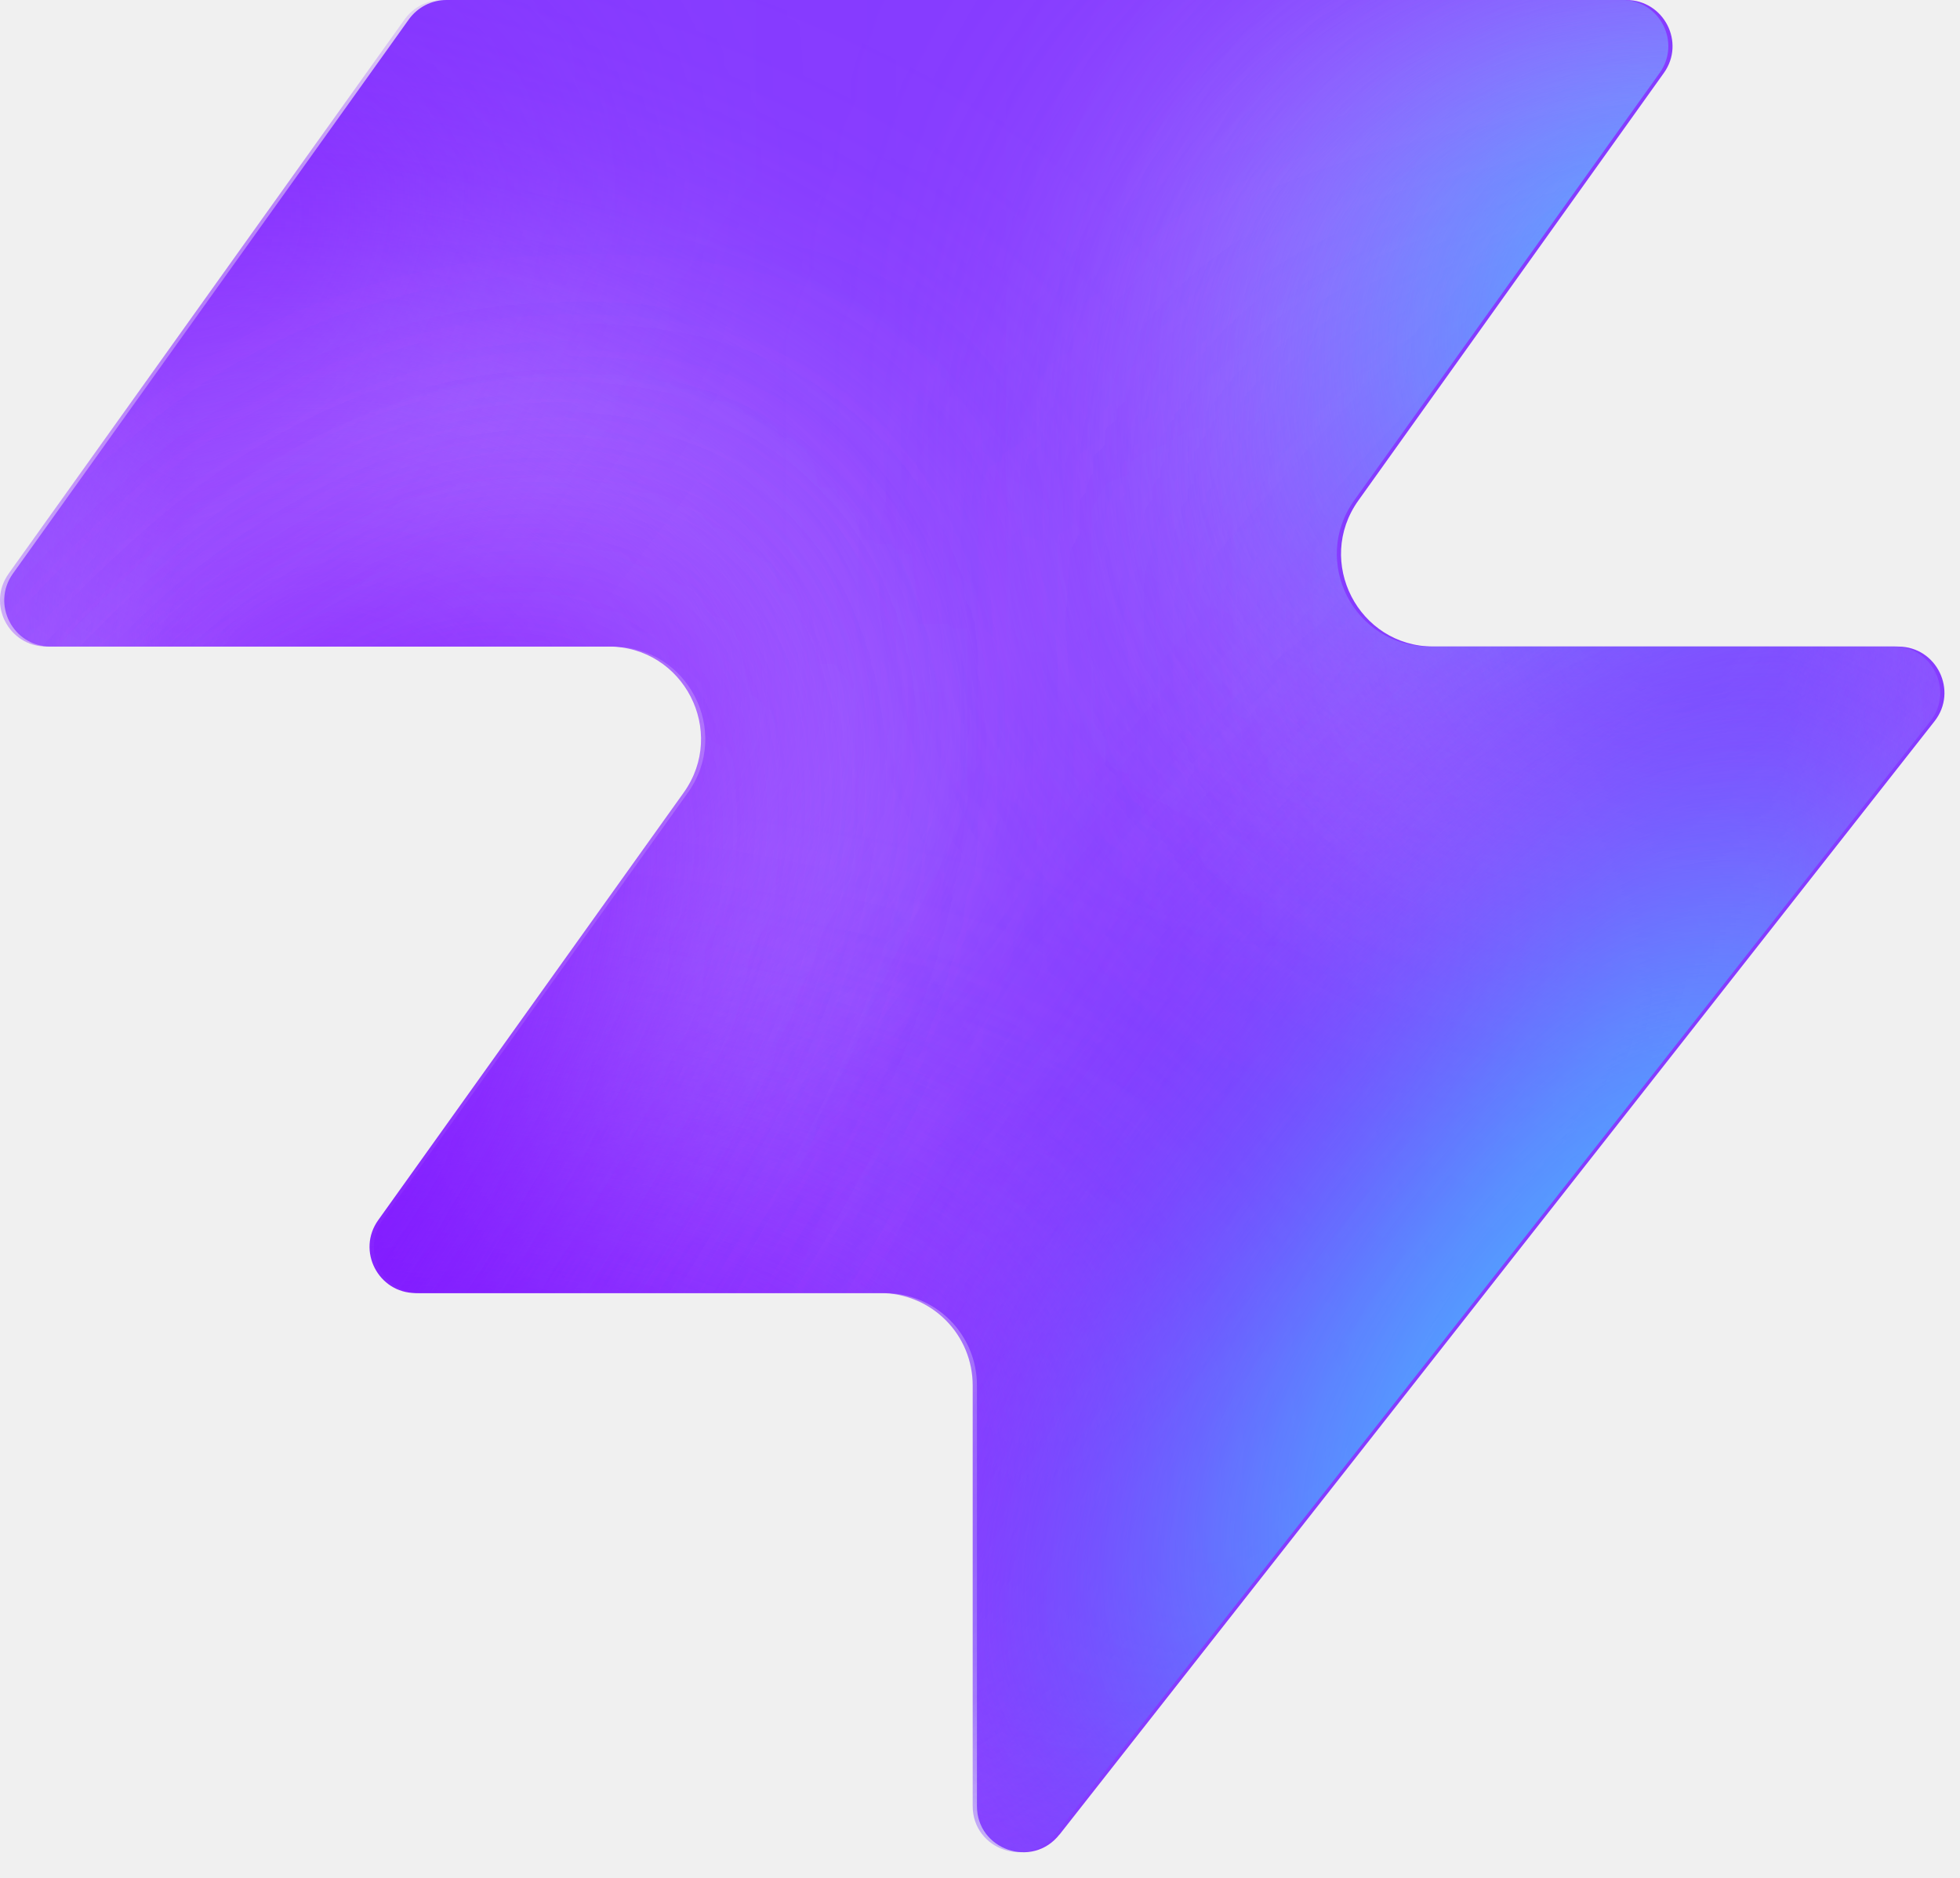
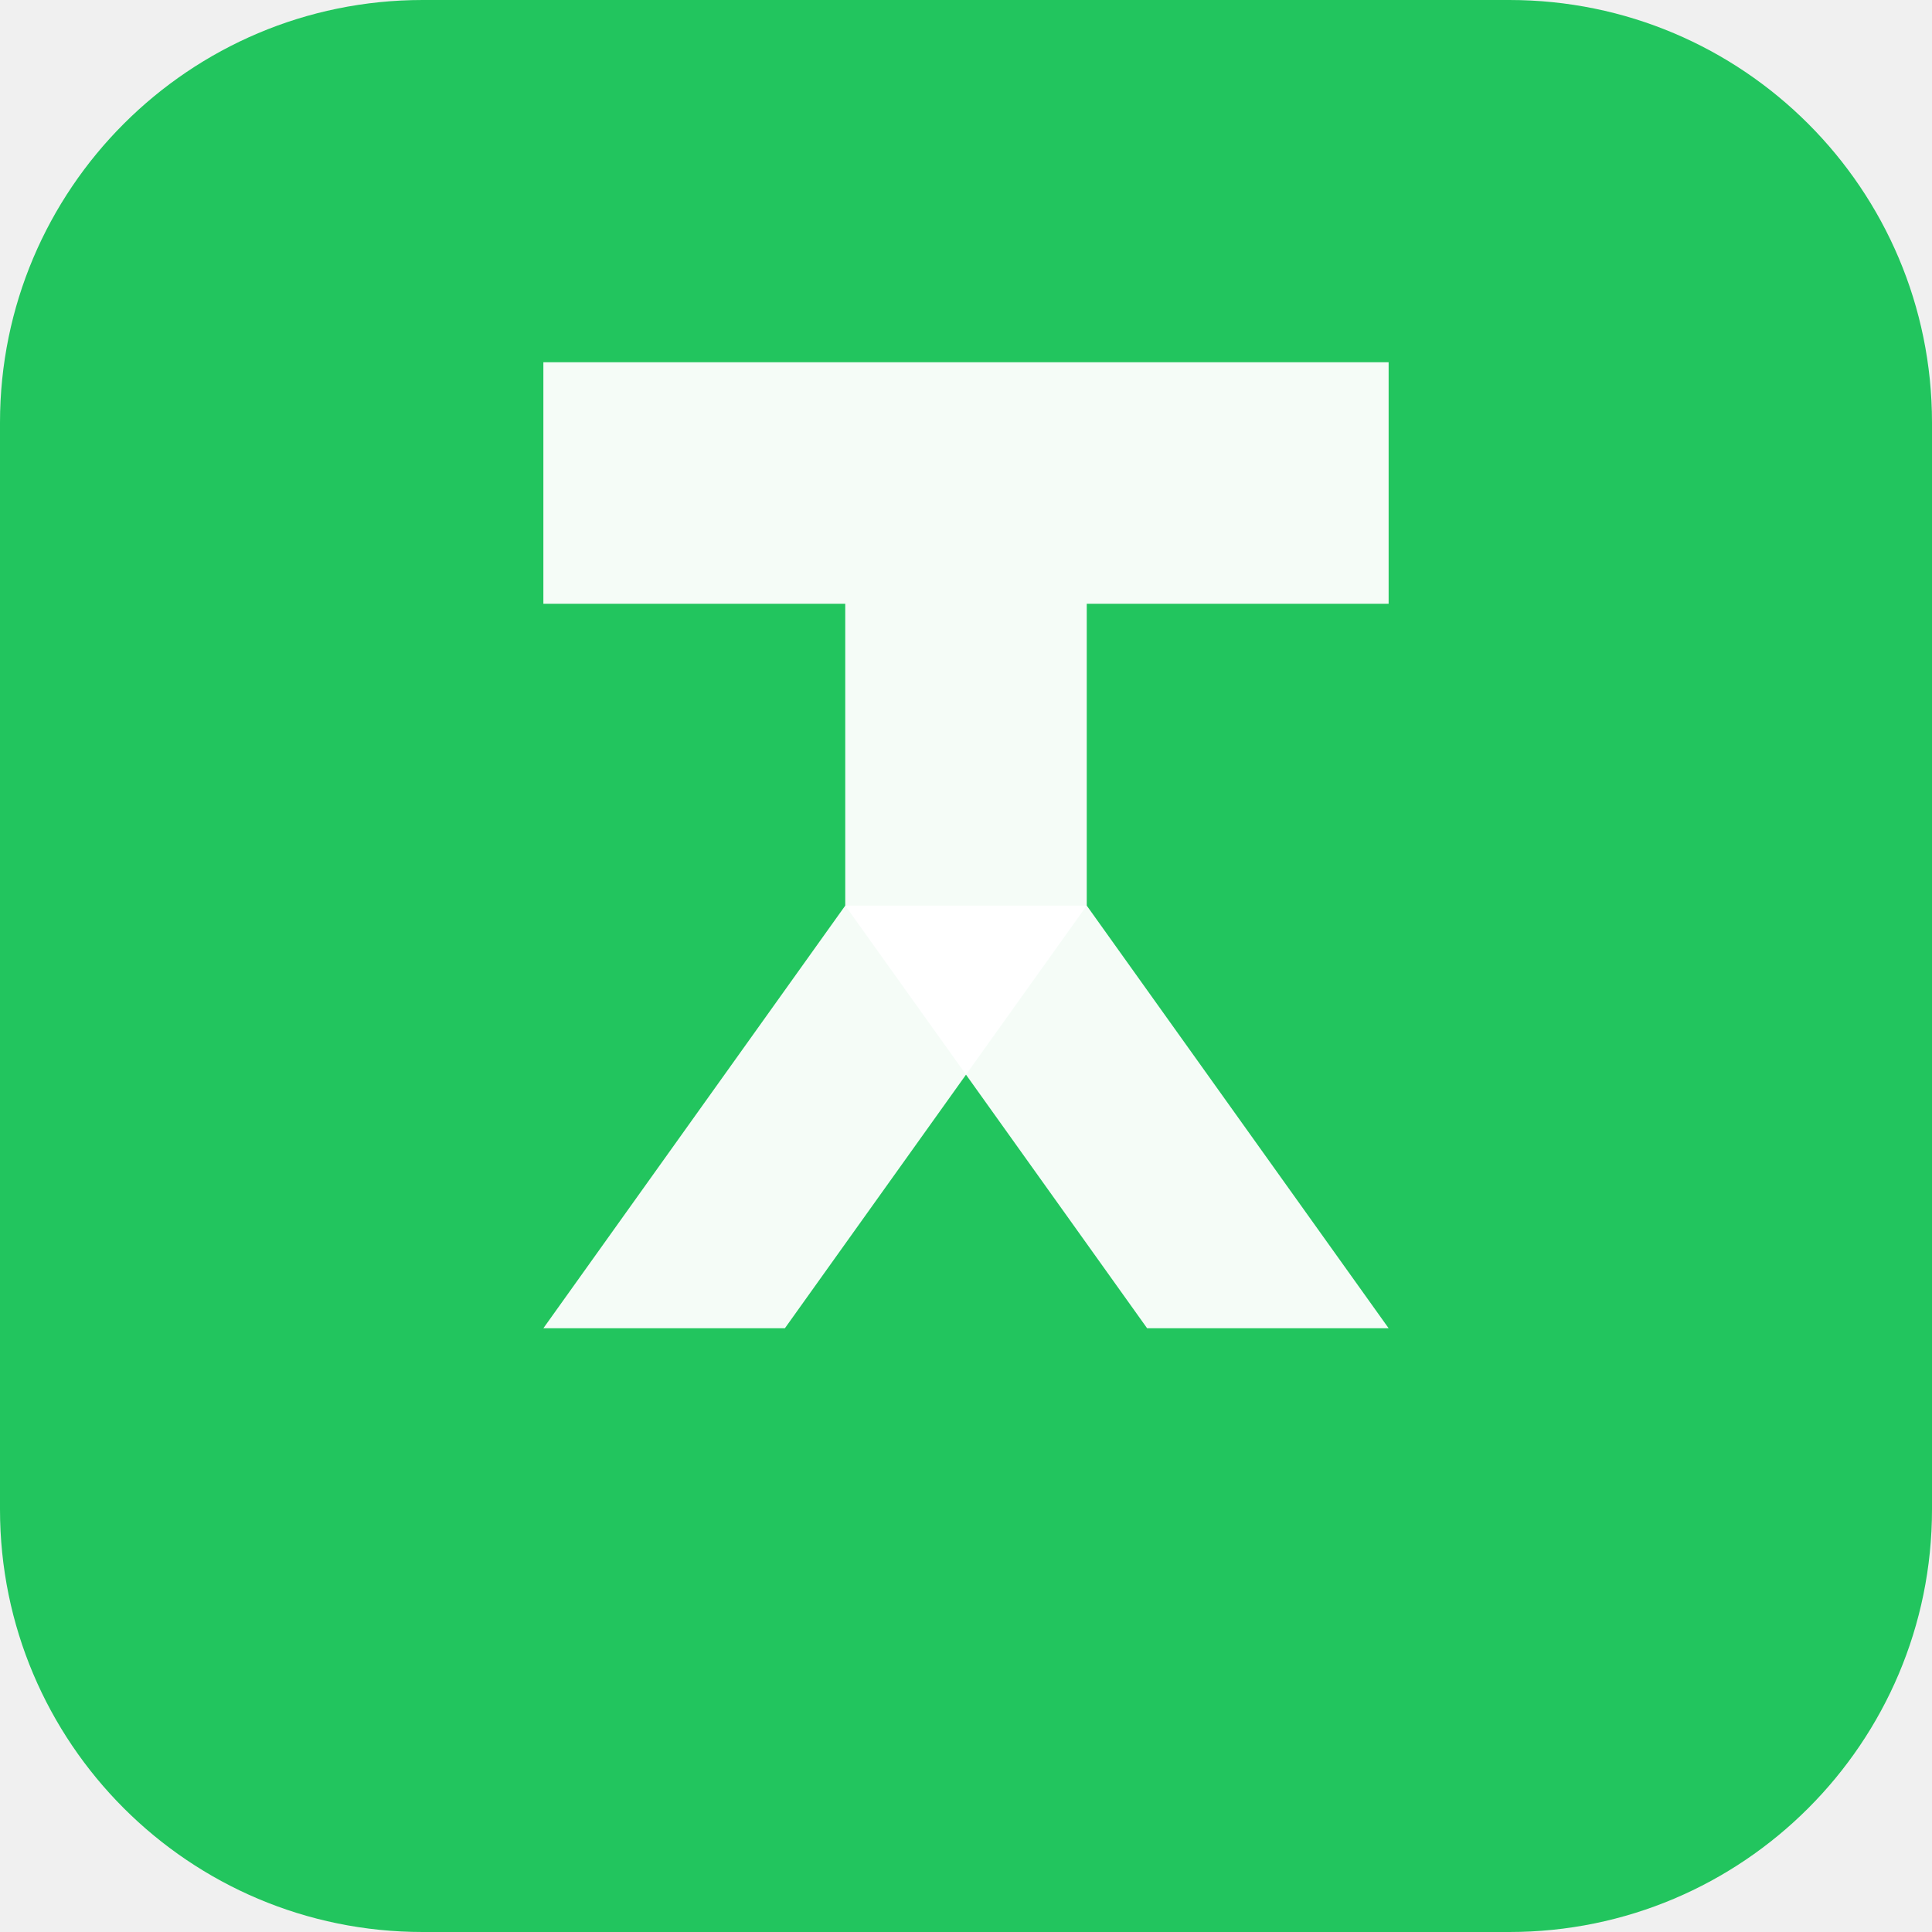
- <svg xmlns="http://www.w3.org/2000/svg" width="48" height="46" fill="none" viewBox="0 0 48 46">
-   <path fill="#863bff" d="M25.946 44.938c-.664.845-2.021.375-2.021-.698V33.937a2.26 2.26 0 0 0-2.262-2.262H10.287c-.92 0-1.456-1.04-.92-1.788l7.48-10.471c1.07-1.497 0-3.578-1.842-3.578H1.237c-.92 0-1.456-1.04-.92-1.788L10.013.474c.214-.297.556-.474.92-.474h28.894c.92 0 1.456 1.04.92 1.788l-7.48 10.471c-1.07 1.498 0 3.579 1.842 3.579h11.377c.943 0 1.473 1.088.89 1.83L25.947 44.94z" style="fill:#863bff;fill:color(display-p3 .525 .23 1);fill-opacity:1" />
-   <mask id="a" width="48" height="46" x="0" y="0" maskUnits="userSpaceOnUse" style="mask-type:alpha">
-     <path fill="#000" d="M25.842 44.938c-.664.844-2.021.375-2.021-.698V33.937a2.26 2.26 0 0 0-2.262-2.262H10.183c-.92 0-1.456-1.04-.92-1.788l7.48-10.471c1.07-1.498 0-3.579-1.842-3.579H1.133c-.92 0-1.456-1.04-.92-1.787L9.91.473c.214-.297.556-.474.92-.474h28.894c.92 0 1.456 1.04.92 1.788l-7.48 10.471c-1.07 1.498 0 3.578 1.842 3.578h11.377c.943 0 1.473 1.088.89 1.832L25.843 44.94z" style="fill:#000;fill-opacity:1" />
-   </mask>
-   <g mask="url(#a)">
-     <g filter="url(#b)">
-       <ellipse cx="5.508" cy="14.704" fill="#ede6ff" rx="5.508" ry="14.704" style="fill:#ede6ff;fill:color(display-p3 .927 .903 1);fill-opacity:1" transform="matrix(.00324 1 1 -.00324 -4.47 31.516)" />
-     </g>
-     <g filter="url(#c)">
-       <ellipse cx="10.399" cy="29.851" fill="#ede6ff" rx="10.399" ry="29.851" style="fill:#ede6ff;fill:color(display-p3 .927 .903 1);fill-opacity:1" transform="matrix(.00324 1 1 -.00324 -39.328 7.883)" />
-     </g>
-     <g filter="url(#d)">
-       <ellipse cx="5.508" cy="30.487" fill="#7e14ff" rx="5.508" ry="30.487" style="fill:#7e14ff;fill:color(display-p3 .492 .077 1);fill-opacity:1" transform="rotate(89.814 -25.913 -14.639)scale(1 -1)" />
-     </g>
-     <g filter="url(#e)">
-       <ellipse cx="5.508" cy="30.599" fill="#7e14ff" rx="5.508" ry="30.599" style="fill:#7e14ff;fill:color(display-p3 .492 .077 1);fill-opacity:1" transform="rotate(89.814 -32.644 -3.334)scale(1 -1)" />
-     </g>
-     <g filter="url(#f)">
-       <ellipse cx="5.508" cy="30.599" fill="#7e14ff" rx="5.508" ry="30.599" style="fill:#7e14ff;fill:color(display-p3 .492 .077 1);fill-opacity:1" transform="matrix(.00324 1 1 -.00324 -34.34 30.47)" />
-     </g>
-     <g filter="url(#g)">
-       <ellipse cx="14.072" cy="22.078" fill="#ede6ff" rx="14.072" ry="22.078" style="fill:#ede6ff;fill:color(display-p3 .927 .903 1);fill-opacity:1" transform="rotate(93.35 24.506 48.493)scale(-1 1)" />
-     </g>
-     <g filter="url(#h)">
-       <ellipse cx="3.47" cy="21.501" fill="#7e14ff" rx="3.47" ry="21.501" style="fill:#7e14ff;fill:color(display-p3 .492 .077 1);fill-opacity:1" transform="rotate(89.009 28.708 47.59)scale(-1 1)" />
-     </g>
-     <g filter="url(#i)">
-       <ellipse cx="3.47" cy="21.501" fill="#7e14ff" rx="3.47" ry="21.501" style="fill:#7e14ff;fill:color(display-p3 .492 .077 1);fill-opacity:1" transform="rotate(89.009 28.708 47.59)scale(-1 1)" />
-     </g>
-     <g filter="url(#j)">
-       <ellipse cx=".387" cy="8.972" fill="#7e14ff" rx="4.407" ry="29.108" style="fill:#7e14ff;fill:color(display-p3 .492 .077 1);fill-opacity:1" transform="rotate(39.51 .387 8.972)" />
-     </g>
-     <g filter="url(#k)">
-       <ellipse cx="47.523" cy="-6.092" fill="#7e14ff" rx="4.407" ry="29.108" style="fill:#7e14ff;fill:color(display-p3 .492 .077 1);fill-opacity:1" transform="rotate(37.892 47.523 -6.092)" />
-     </g>
-     <g filter="url(#l)">
-       <ellipse cx="41.412" cy="6.333" fill="#47bfff" rx="5.971" ry="9.665" style="fill:#47bfff;fill:color(display-p3 .28 .748 1);fill-opacity:1" transform="rotate(37.892 41.412 6.333)" />
-     </g>
-     <g filter="url(#m)">
-       <ellipse cx="-1.879" cy="38.332" fill="#7e14ff" rx="4.407" ry="29.108" style="fill:#7e14ff;fill:color(display-p3 .492 .077 1);fill-opacity:1" transform="rotate(37.892 -1.88 38.332)" />
-     </g>
-     <g filter="url(#n)">
-       <ellipse cx="-1.879" cy="38.332" fill="#7e14ff" rx="4.407" ry="29.108" style="fill:#7e14ff;fill:color(display-p3 .492 .077 1);fill-opacity:1" transform="rotate(37.892 -1.88 38.332)" />
-     </g>
-     <g filter="url(#o)">
-       <ellipse cx="35.651" cy="29.907" fill="#7e14ff" rx="4.407" ry="29.108" style="fill:#7e14ff;fill:color(display-p3 .492 .077 1);fill-opacity:1" transform="rotate(37.892 35.651 29.907)" />
-     </g>
-     <g filter="url(#p)">
-       <ellipse cx="38.418" cy="32.4" fill="#47bfff" rx="5.971" ry="15.297" style="fill:#47bfff;fill:color(display-p3 .28 .748 1);fill-opacity:1" transform="rotate(37.892 38.418 32.4)" />
-     </g>
-   </g>
-   <defs>
-     <filter id="b" width="60.045" height="41.654" x="-19.77" y="16.149" color-interpolation-filters="sRGB" filterUnits="userSpaceOnUse">
-       <feFlood flood-opacity="0" result="BackgroundImageFix" />
-       <feBlend in="SourceGraphic" in2="BackgroundImageFix" result="shape" />
-       <feGaussianBlur result="effect1_foregroundBlur_2002_17158" stdDeviation="7.659" />
-     </filter>
-     <filter id="c" width="90.34" height="51.437" x="-54.613" y="-7.533" color-interpolation-filters="sRGB" filterUnits="userSpaceOnUse">
-       <feFlood flood-opacity="0" result="BackgroundImageFix" />
-       <feBlend in="SourceGraphic" in2="BackgroundImageFix" result="shape" />
-       <feGaussianBlur result="effect1_foregroundBlur_2002_17158" stdDeviation="7.659" />
-     </filter>
-     <filter id="d" width="79.355" height="29.4" x="-49.64" y="2.03" color-interpolation-filters="sRGB" filterUnits="userSpaceOnUse">
-       <feFlood flood-opacity="0" result="BackgroundImageFix" />
-       <feBlend in="SourceGraphic" in2="BackgroundImageFix" result="shape" />
-       <feGaussianBlur result="effect1_foregroundBlur_2002_17158" stdDeviation="4.596" />
-     </filter>
-     <filter id="e" width="79.579" height="29.4" x="-45.045" y="20.029" color-interpolation-filters="sRGB" filterUnits="userSpaceOnUse">
-       <feFlood flood-opacity="0" result="BackgroundImageFix" />
-       <feBlend in="SourceGraphic" in2="BackgroundImageFix" result="shape" />
-       <feGaussianBlur result="effect1_foregroundBlur_2002_17158" stdDeviation="4.596" />
-     </filter>
-     <filter id="f" width="79.579" height="29.4" x="-43.513" y="21.178" color-interpolation-filters="sRGB" filterUnits="userSpaceOnUse">
-       <feFlood flood-opacity="0" result="BackgroundImageFix" />
-       <feBlend in="SourceGraphic" in2="BackgroundImageFix" result="shape" />
-       <feGaussianBlur result="effect1_foregroundBlur_2002_17158" stdDeviation="4.596" />
-     </filter>
-     <filter id="g" width="74.749" height="58.852" x="15.756" y="-17.901" color-interpolation-filters="sRGB" filterUnits="userSpaceOnUse">
-       <feFlood flood-opacity="0" result="BackgroundImageFix" />
-       <feBlend in="SourceGraphic" in2="BackgroundImageFix" result="shape" />
-       <feGaussianBlur result="effect1_foregroundBlur_2002_17158" stdDeviation="7.659" />
-     </filter>
-     <filter id="h" width="61.377" height="25.362" x="23.548" y="2.284" color-interpolation-filters="sRGB" filterUnits="userSpaceOnUse">
-       <feFlood flood-opacity="0" result="BackgroundImageFix" />
-       <feBlend in="SourceGraphic" in2="BackgroundImageFix" result="shape" />
-       <feGaussianBlur result="effect1_foregroundBlur_2002_17158" stdDeviation="4.596" />
-     </filter>
-     <filter id="i" width="61.377" height="25.362" x="23.548" y="2.284" color-interpolation-filters="sRGB" filterUnits="userSpaceOnUse">
-       <feFlood flood-opacity="0" result="BackgroundImageFix" />
-       <feBlend in="SourceGraphic" in2="BackgroundImageFix" result="shape" />
-       <feGaussianBlur result="effect1_foregroundBlur_2002_17158" stdDeviation="4.596" />
-     </filter>
-     <filter id="j" width="56.045" height="63.649" x="-27.636" y="-22.853" color-interpolation-filters="sRGB" filterUnits="userSpaceOnUse">
-       <feFlood flood-opacity="0" result="BackgroundImageFix" />
-       <feBlend in="SourceGraphic" in2="BackgroundImageFix" result="shape" />
-       <feGaussianBlur result="effect1_foregroundBlur_2002_17158" stdDeviation="4.596" />
-     </filter>
-     <filter id="k" width="54.814" height="64.646" x="20.116" y="-38.415" color-interpolation-filters="sRGB" filterUnits="userSpaceOnUse">
-       <feFlood flood-opacity="0" result="BackgroundImageFix" />
-       <feBlend in="SourceGraphic" in2="BackgroundImageFix" result="shape" />
-       <feGaussianBlur result="effect1_foregroundBlur_2002_17158" stdDeviation="4.596" />
-     </filter>
-     <filter id="l" width="33.541" height="35.313" x="24.641" y="-11.323" color-interpolation-filters="sRGB" filterUnits="userSpaceOnUse">
-       <feFlood flood-opacity="0" result="BackgroundImageFix" />
-       <feBlend in="SourceGraphic" in2="BackgroundImageFix" result="shape" />
-       <feGaussianBlur result="effect1_foregroundBlur_2002_17158" stdDeviation="4.596" />
-     </filter>
-     <filter id="m" width="54.814" height="64.646" x="-29.286" y="6.009" color-interpolation-filters="sRGB" filterUnits="userSpaceOnUse">
-       <feFlood flood-opacity="0" result="BackgroundImageFix" />
-       <feBlend in="SourceGraphic" in2="BackgroundImageFix" result="shape" />
-       <feGaussianBlur result="effect1_foregroundBlur_2002_17158" stdDeviation="4.596" />
-     </filter>
-     <filter id="n" width="54.814" height="64.646" x="-29.286" y="6.009" color-interpolation-filters="sRGB" filterUnits="userSpaceOnUse">
-       <feFlood flood-opacity="0" result="BackgroundImageFix" />
-       <feBlend in="SourceGraphic" in2="BackgroundImageFix" result="shape" />
-       <feGaussianBlur result="effect1_foregroundBlur_2002_17158" stdDeviation="4.596" />
-     </filter>
-     <filter id="o" width="54.814" height="64.646" x="8.244" y="-2.416" color-interpolation-filters="sRGB" filterUnits="userSpaceOnUse">
-       <feFlood flood-opacity="0" result="BackgroundImageFix" />
-       <feBlend in="SourceGraphic" in2="BackgroundImageFix" result="shape" />
-       <feGaussianBlur result="effect1_foregroundBlur_2002_17158" stdDeviation="4.596" />
-     </filter>
-     <filter id="p" width="39.409" height="43.623" x="18.713" y="10.588" color-interpolation-filters="sRGB" filterUnits="userSpaceOnUse">
-       <feFlood flood-opacity="0" result="BackgroundImageFix" />
-       <feBlend in="SourceGraphic" in2="BackgroundImageFix" result="shape" />
-       <feGaussianBlur result="effect1_foregroundBlur_2002_17158" stdDeviation="4.596" />
-     </filter>
-   </defs>
+ <svg xmlns="http://www.w3.org/2000/svg" viewBox="0 0 32 32">
+   <rect width="32" height="32" rx="7" fill="#22c55e" />
+   <path d="M9 10 L14 10 L14 15 L9 22 L13 22 L18 15 L18 10 L23 10 L23 6 L9 6 Z" fill="white" opacity="0.95" />
+   <path d="M14 15 L18 15 L23 22 L19 22 Z" fill="white" opacity="0.95" />
</svg>
